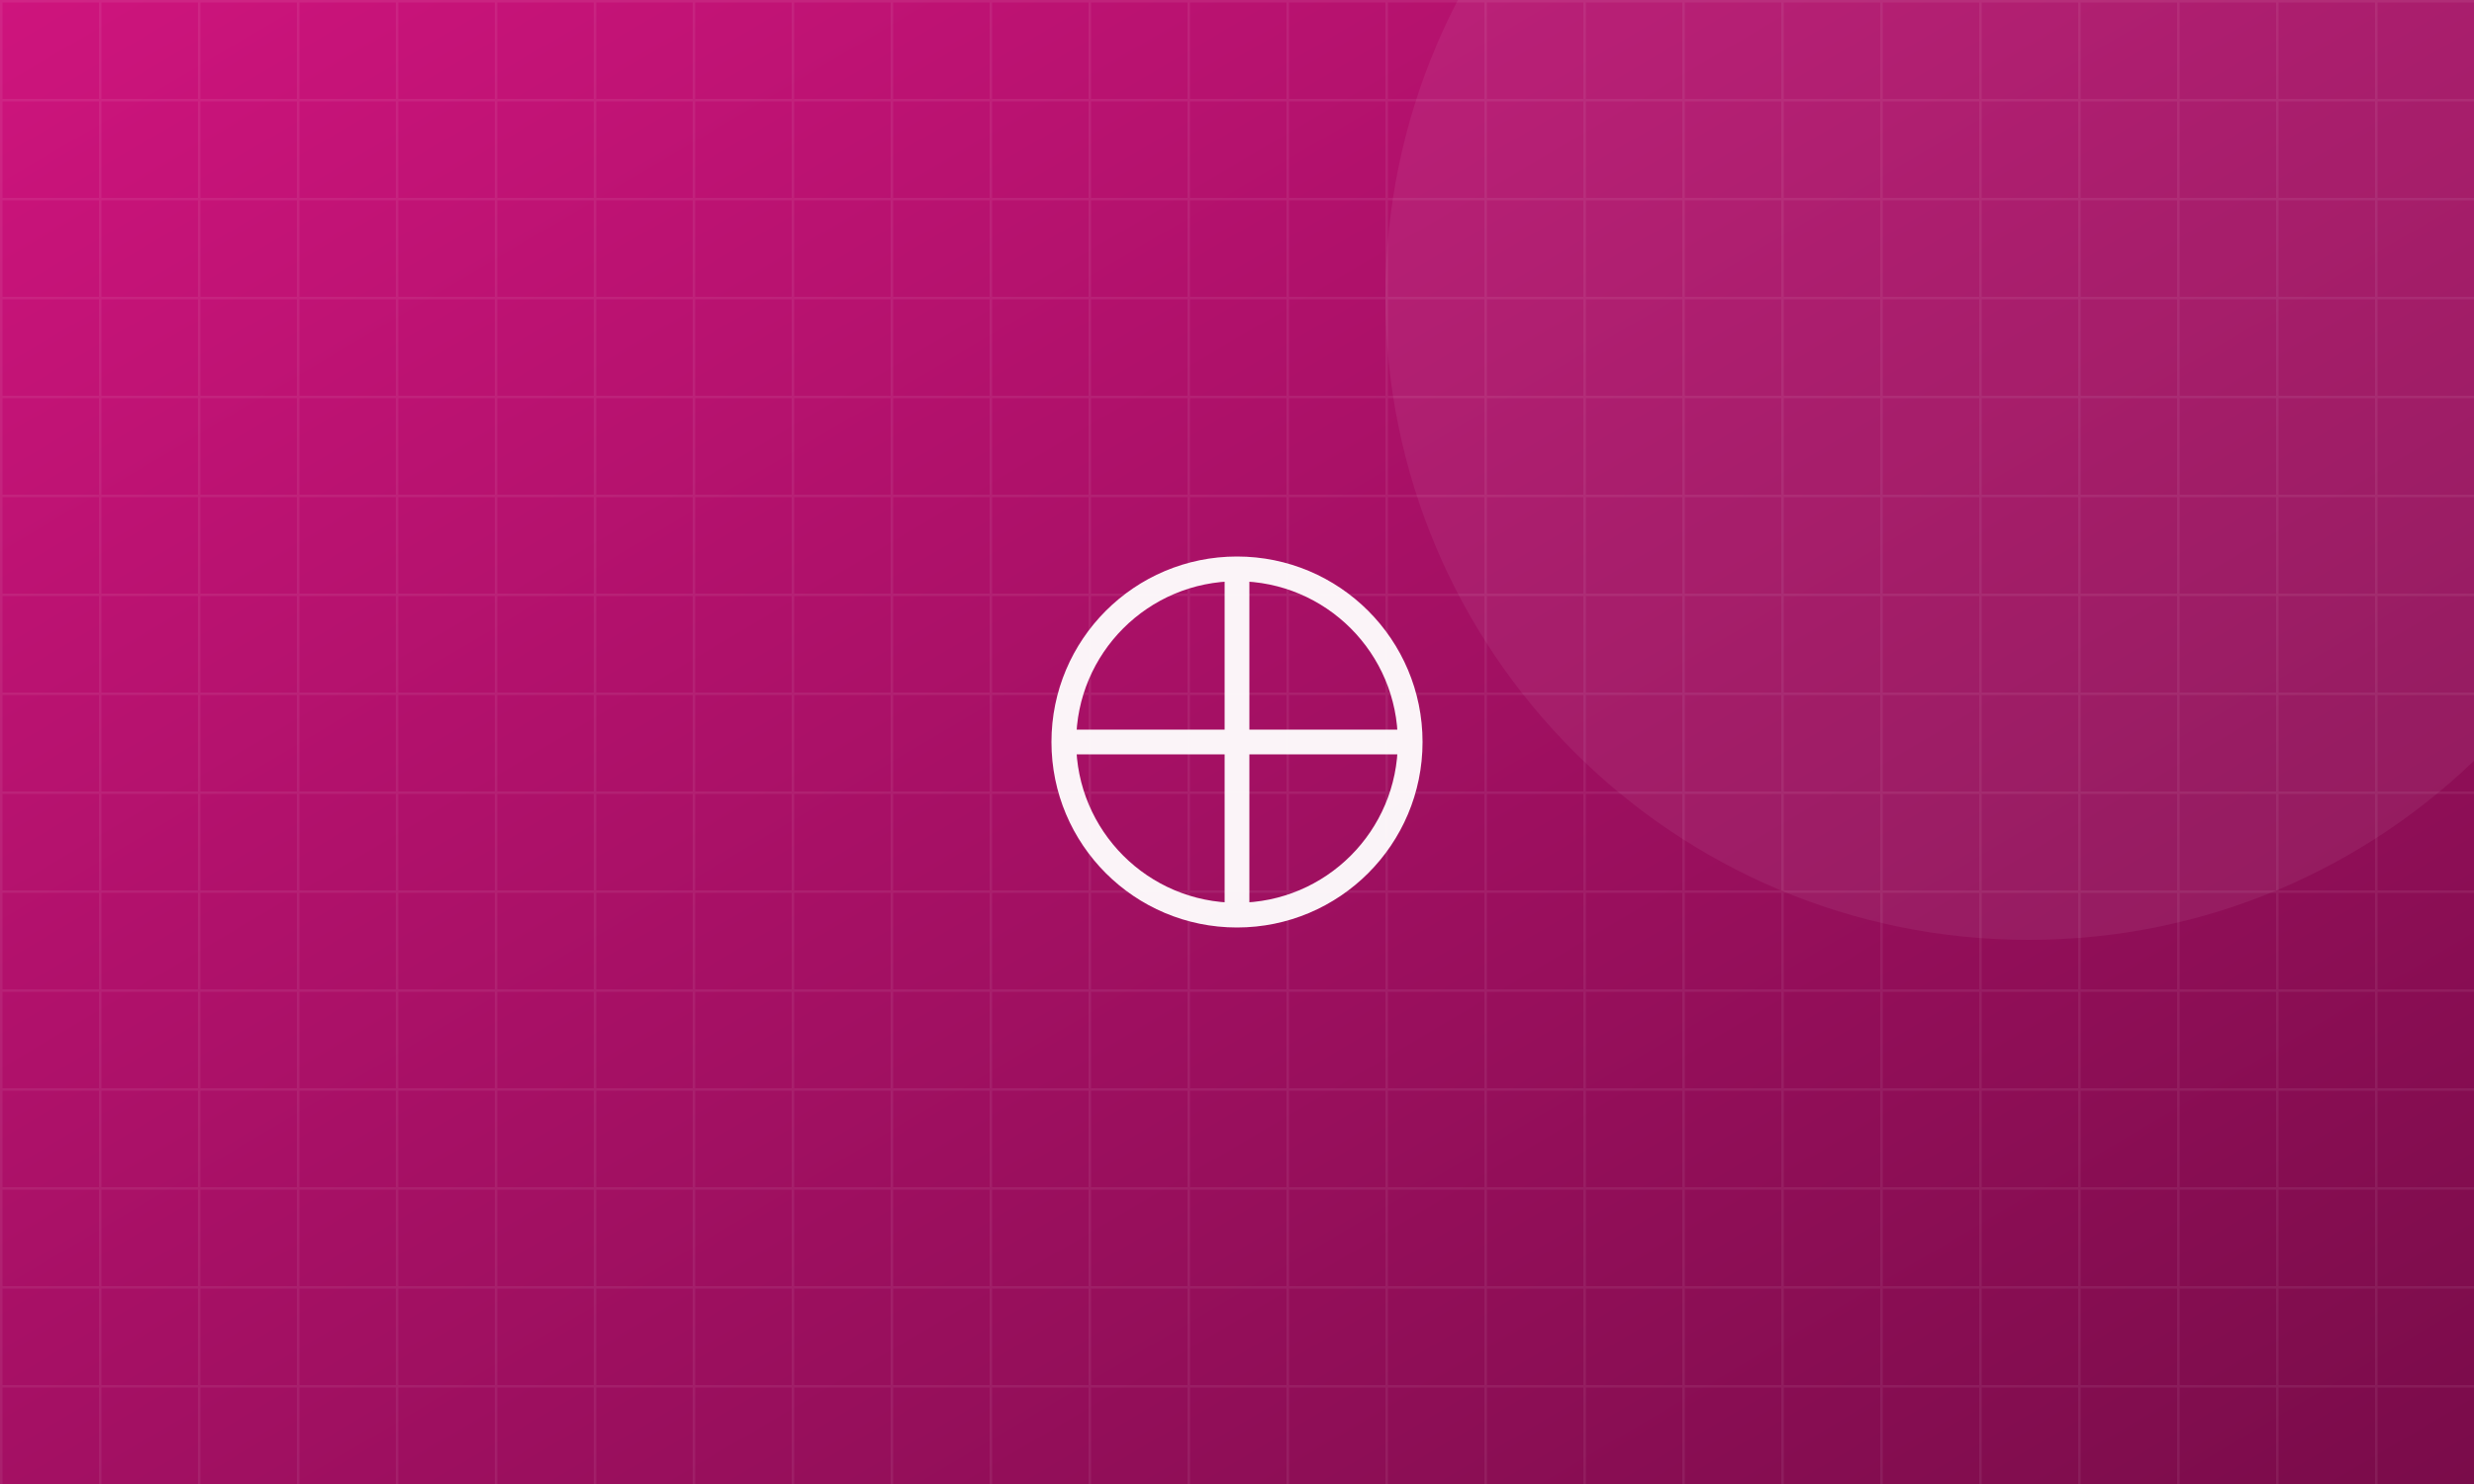
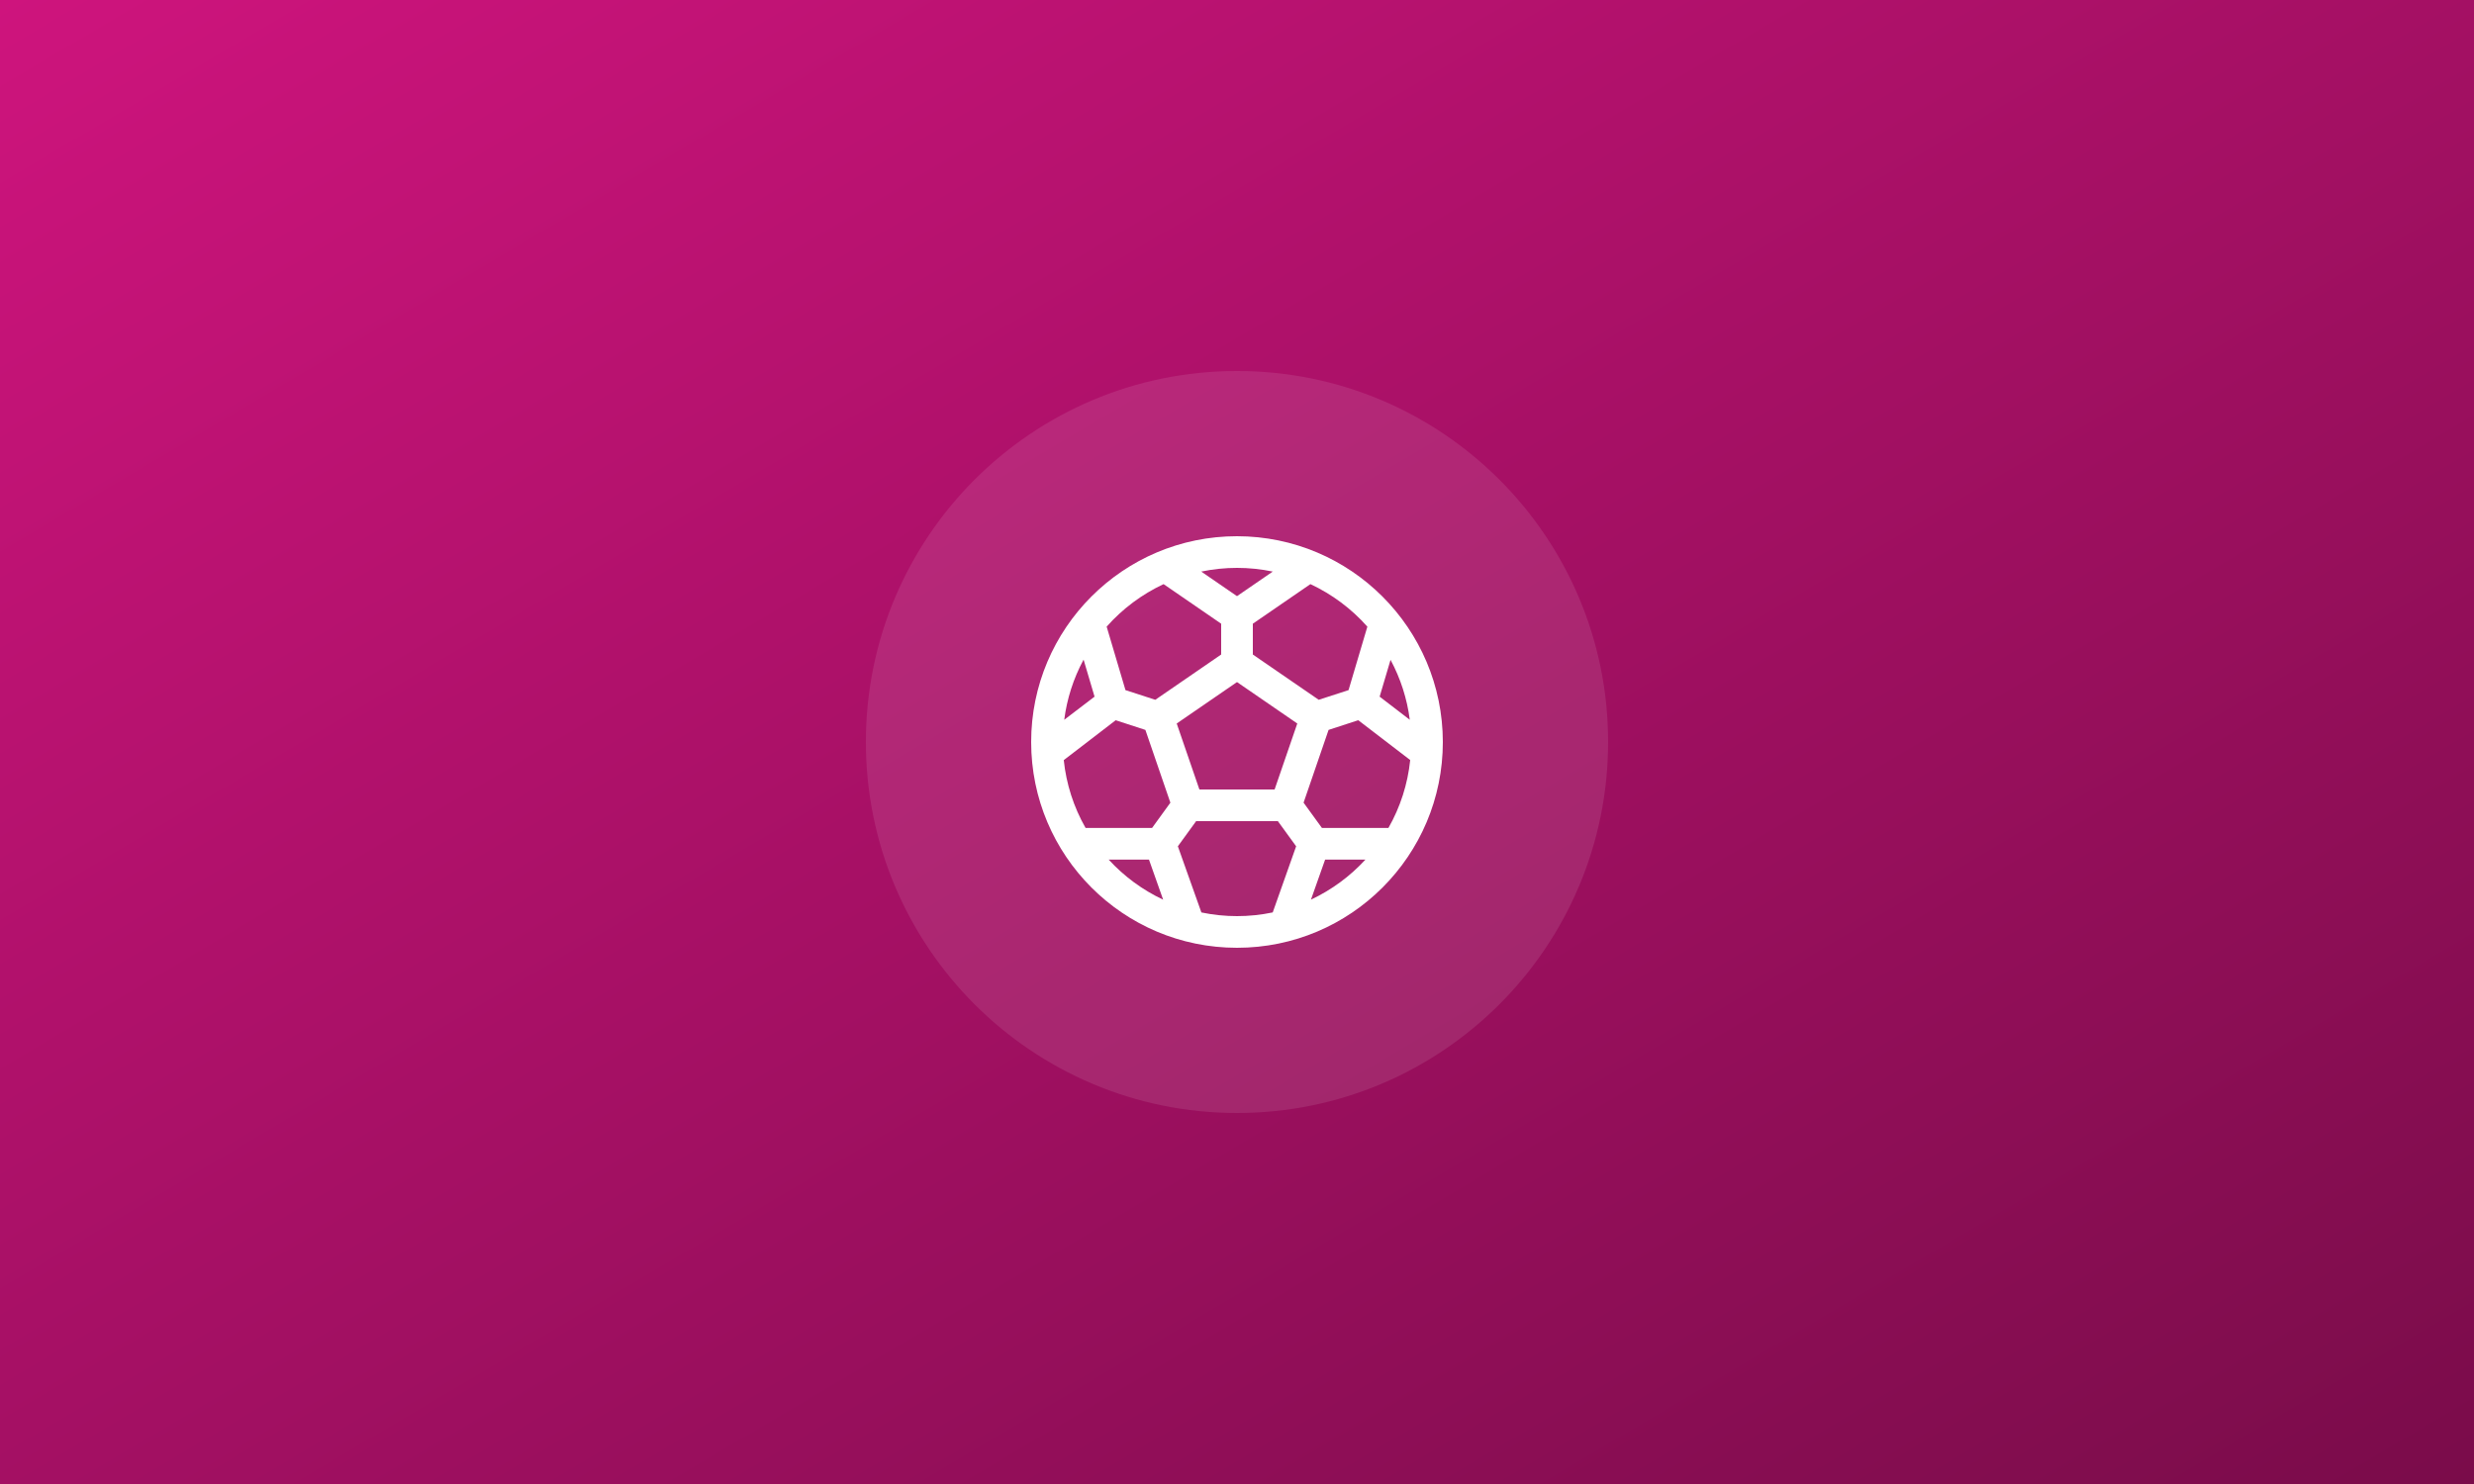
<svg xmlns="http://www.w3.org/2000/svg" viewBox="0 0 1000 600">
  <defs>
    <linearGradient id="g" x1="0" y1="0" x2="1" y2="1">
      <stop offset="0" stop-color="#CE147D" />
      <stop offset="1" stop-color="#7A0C4A" />
    </linearGradient>
-     <pattern id="p" width="40" height="40" patternUnits="userSpaceOnUse">
-       <path d="M40 0H0V40" fill="none" stroke="#fff" stroke-opacity=".07" stroke-width="2" />
-     </pattern>
  </defs>
  <rect width="1000" height="600" fill="url(#g)" />
-   <rect width="1000" height="600" fill="url(#p)" />
-   <circle cx="820" cy="120" r="260" fill="#fff" fill-opacity=".06" />
-   <g transform="translate(500 300)" opacity=".95">
-     <circle cx="0" cy="0" r="70" fill="none" stroke="#fff" stroke-width="10" />
-     <path d="M-70 0H70M0-70V70" stroke="#fff" stroke-width="10" />
+   <circle cx="500" cy="300" r="150" fill="#fff" fill-opacity=".1" />
+   <g transform="translate(500 300) scale(.8) translate(-128 -128)" fill="#fff">
+     <path d="M128,24A104,104,0,1,0,232,128,104.11,104.11,0,0,0,128,24Zm76.52,147.42H170.9l-9.26-12.76,12.63-36.78,15-4.89,26.24,20.13A87.38,87.38,0,0,1,204.52,171.42Zm-164-34.3L66.71,117l15,4.89,12.63,36.78L85.1,171.42H51.48A87.38,87.38,0,0,1,40.47,137.12Zm10-50.64,5.51,18.6L40.71,116.77A87.33,87.33,0,0,1,50.43,86.48ZM109,152,97.54,118.65,128,97.71l30.46,20.94L147,152Zm91.07-46.92,5.51-18.6a87.33,87.33,0,0,1,9.72,30.29Zm-6.2-35.38-9.51,32.08-15.07,4.89L136,83.79V68.21l29.09-20A88.58,88.58,0,0,1,193.86,69.7ZM146.07,41.87,128,54.29,109.93,41.87a88.24,88.24,0,0,1,36.14,0ZM90.91,48.21l29.09,20V83.79L86.72,106.67l-15.07-4.89L62.14,69.7A88.58,88.58,0,0,1,90.91,48.21ZM63.15,187.42H83.52l7.17,20.27A88.4,88.4,0,0,1,63.15,187.42ZM110,214.13,98.12,180.71,107.35,168h41.3l9.23,12.71-11.83,33.42a88,88,0,0,1-36.1,0Zm55.36-6.44,7.17-20.27h20.37A88.4,88.4,0,0,1,165.31,207.69Z" />
  </g>
</svg>
